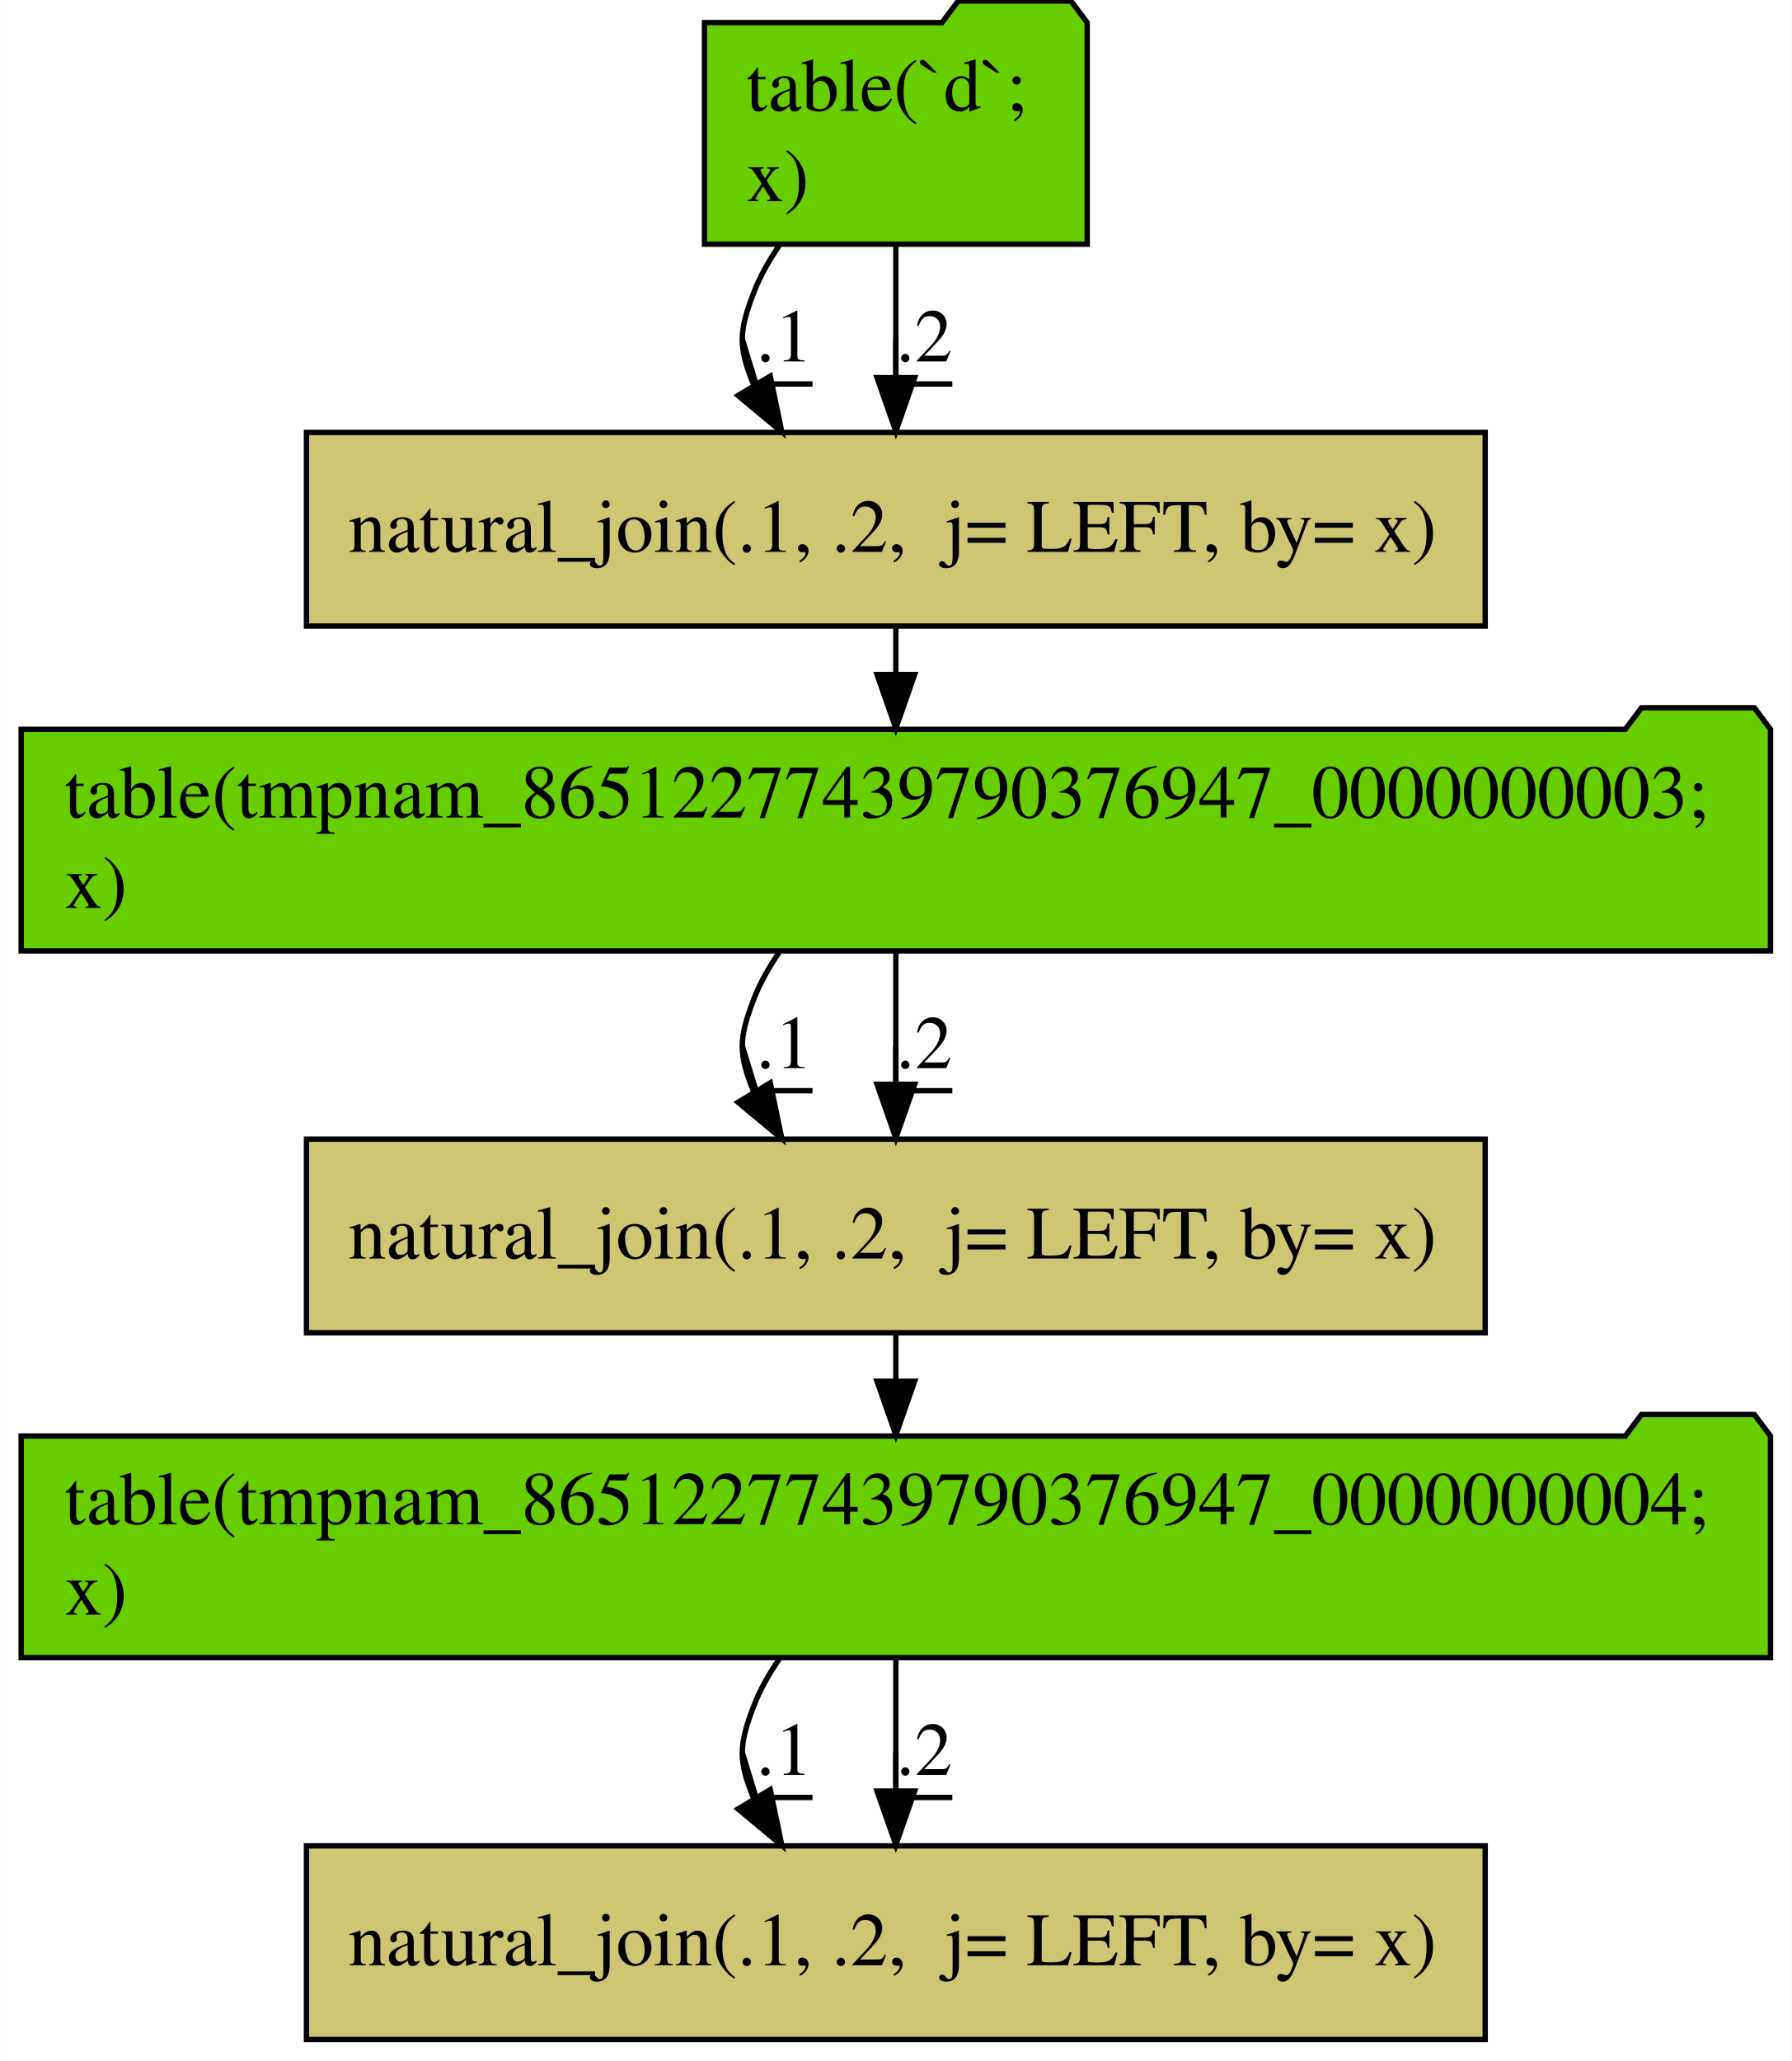
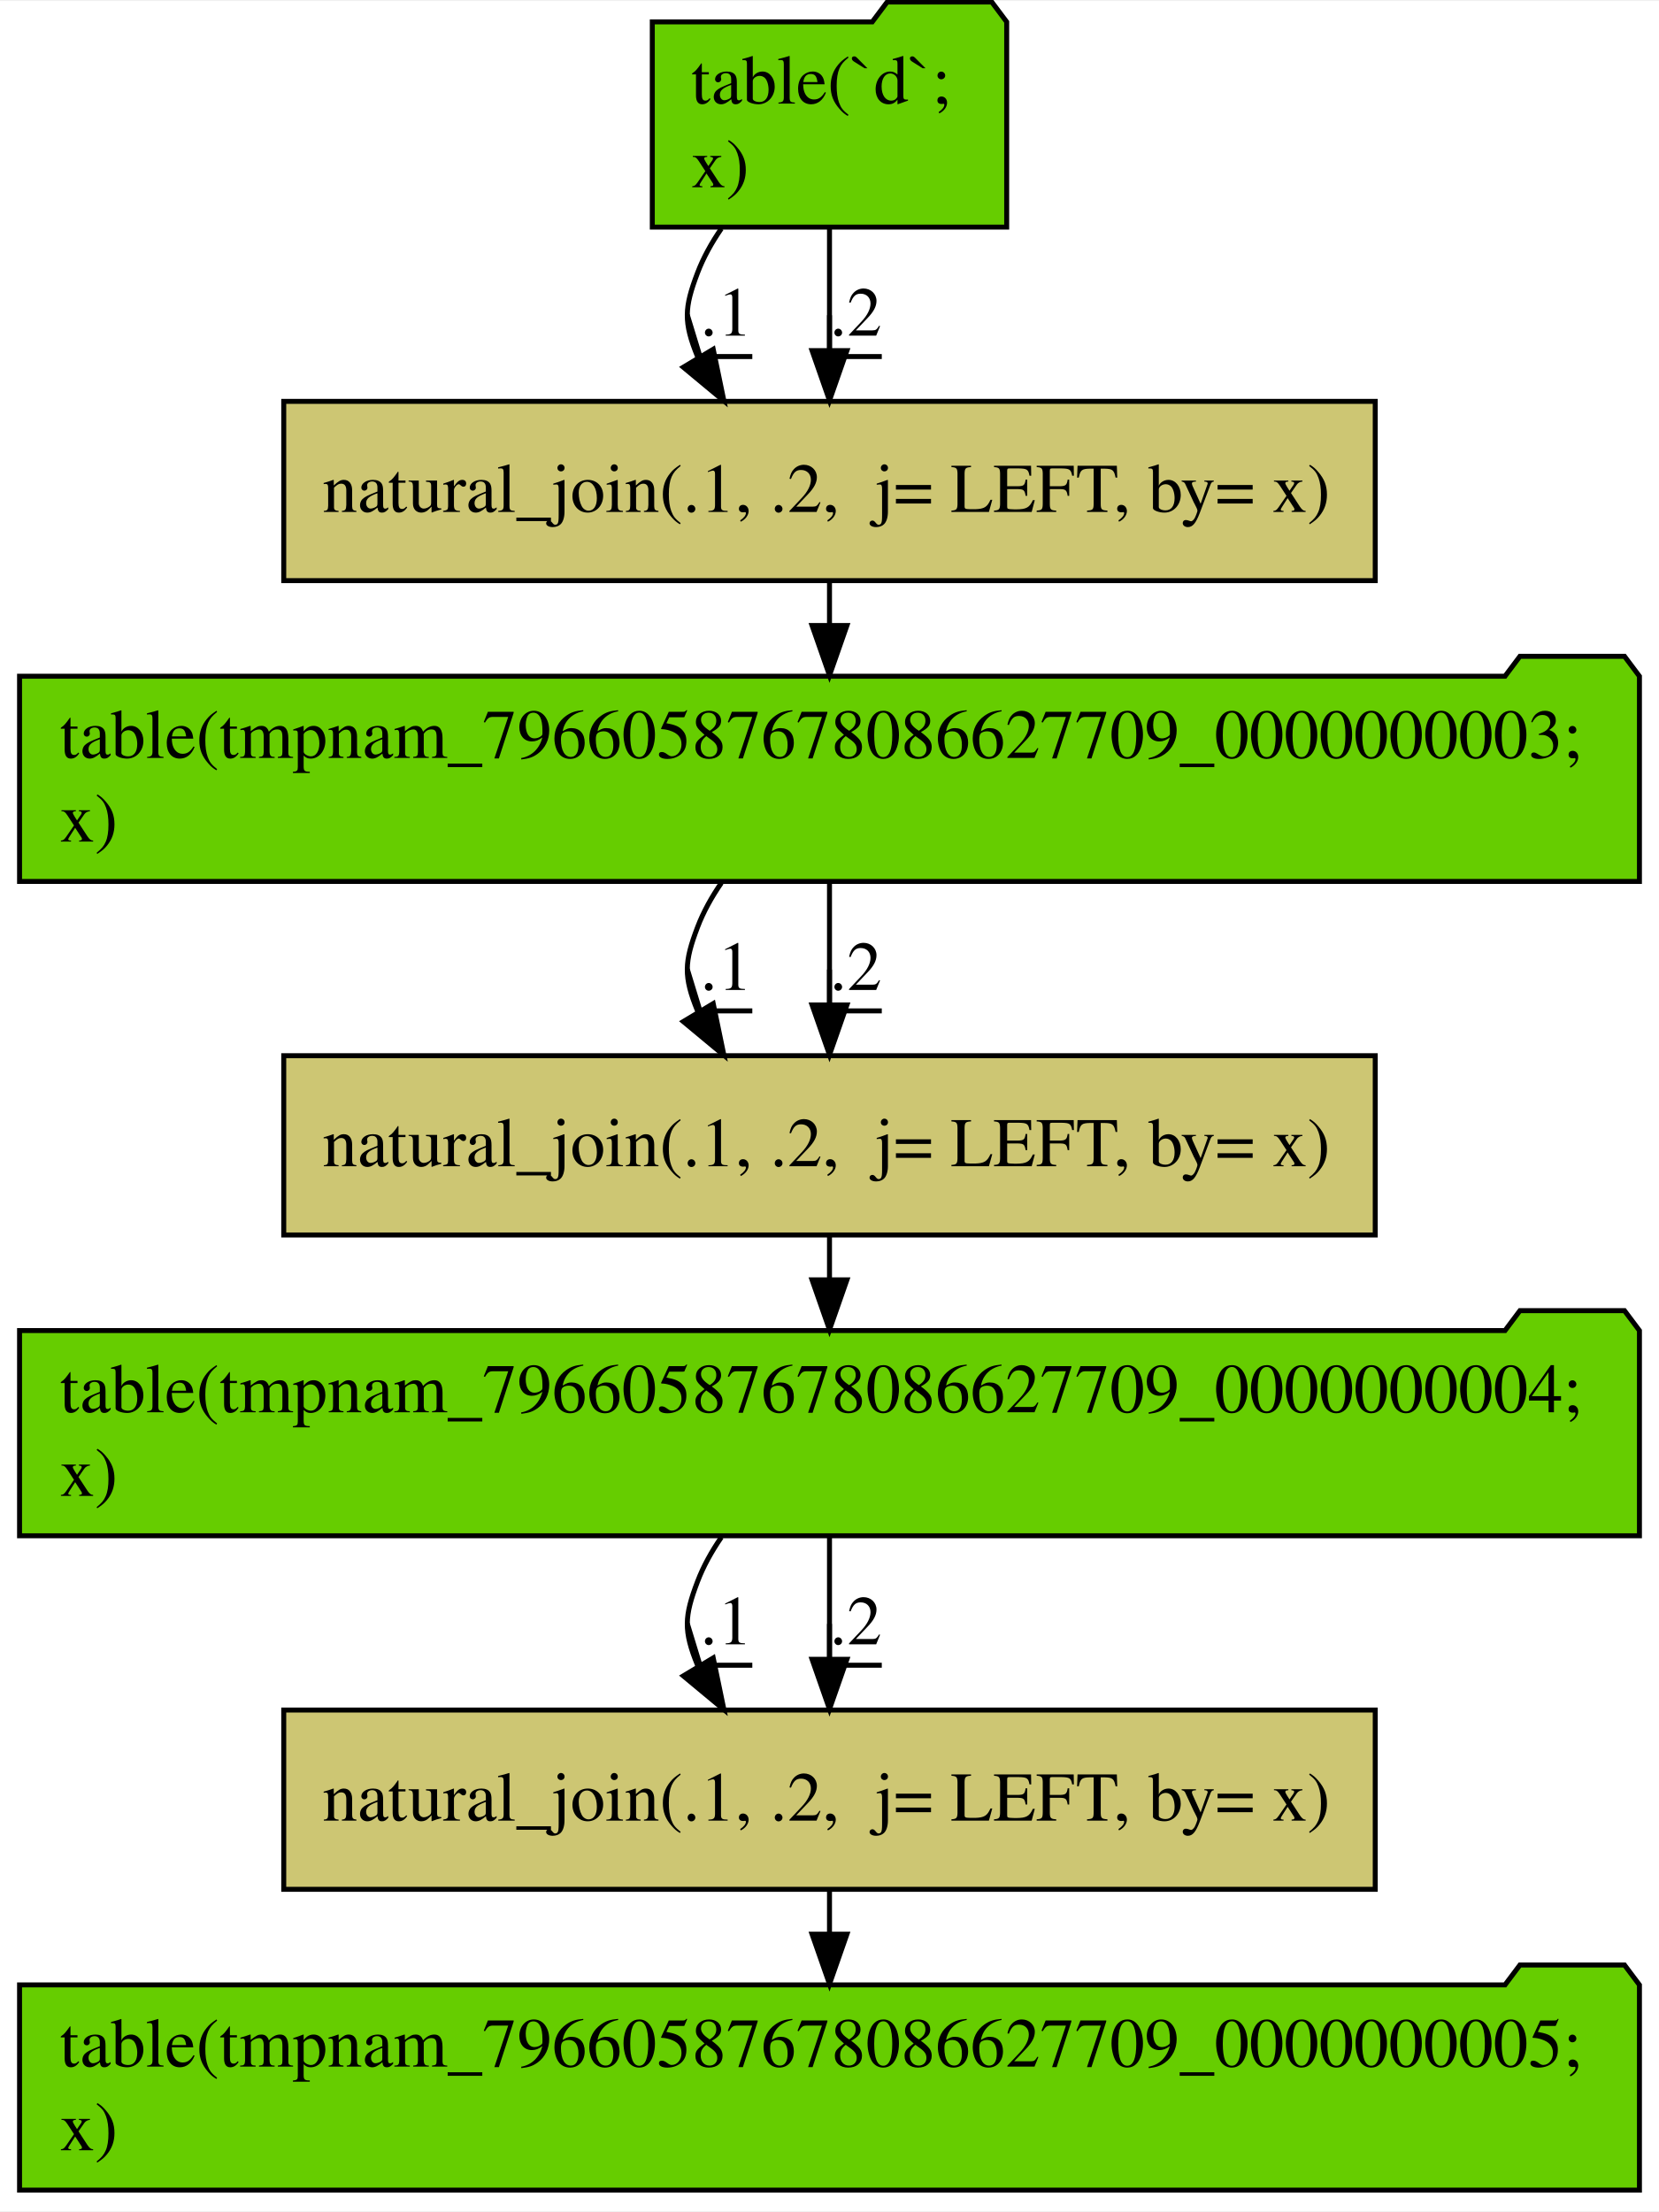
- <svg xmlns="http://www.w3.org/2000/svg" width="333pt" height="383pt" viewBox="0.00 0.00 333.15 383.20">
-   <g id="graph0" class="graph" transform="scale(1 1) rotate(0) translate(4 379.2)">
-     <polygon fill="#ffffff" stroke="transparent" points="-4,4 -4,-379.2 329.148,-379.2 329.148,4 -4,4" />
+ <svg xmlns="http://www.w3.org/2000/svg" width="333pt" height="444pt" viewBox="0.00 0.00 333.15 443.80">
+   <g id="graph0" class="graph" transform="scale(1 1) rotate(0) translate(4 439.8)">
+     <polygon fill="#ffffff" stroke="transparent" points="-4,4 -4,-439.8 329.148,-439.8 329.148,4 -4,4" />
    <g id="node1" class="node">
-       <polygon fill="#66cd00" stroke="#000000" points="198.158,-375.002 195.158,-379.002 174.158,-379.002 171.158,-375.002 126.99,-375.002 126.99,-333.798 198.158,-333.798 198.158,-375.002" />
-       <text text-anchor="start" x="134.783" y="-358.6" font-family="Times,serif" font-size="14.00" fill="#000000">table(`d`; </text>
-       <text text-anchor="start" x="134.783" y="-341.8" font-family="Times,serif" font-size="14.00" fill="#000000">  x)</text>
+       <polygon fill="#66cd00" stroke="#000000" points="198.158,-435.602 195.158,-439.602 174.158,-439.602 171.158,-435.602 126.99,-435.602 126.99,-394.398 198.158,-394.398 198.158,-435.602" />
+       <text text-anchor="start" x="134.783" y="-419.2" font-family="Times,serif" font-size="14.00" fill="#000000">table(`d`; </text>
+       <text text-anchor="start" x="134.783" y="-402.4" font-family="Times,serif" font-size="14.00" fill="#000000">  x)</text>
    </g>
    <g id="node2" class="node">
-       <polygon fill="#cdc673" stroke="#000000" points="272.168,-298.8 52.98,-298.8 52.98,-262.8 272.168,-262.8 272.168,-298.8" />
-       <text text-anchor="start" x="60.777" y="-276.6" font-family="Times,serif" font-size="14.00" fill="#000000">natural_join(.1, .2,  j= LEFT, by= x)</text>
+       <polygon fill="#cdc673" stroke="#000000" points="272.168,-359.4 52.98,-359.4 52.98,-323.4 272.168,-323.4 272.168,-359.4" />
+       <text text-anchor="start" x="60.777" y="-337.2" font-family="Times,serif" font-size="14.00" fill="#000000">natural_join(.1, .2,  j= LEFT, by= x)</text>
    </g>
    <g id="edge1" class="edge">
-       <path fill="none" stroke="#000000" d="M140.859,-333.502C138.925,-330.695 137.255,-327.706 136.074,-324.6 133.42,-317.621 133.249,-314.712 136.074,-307.8 136.114,-307.701 136.155,-307.603 136.197,-307.504" />
-       <polygon fill="#000000" stroke="#000000" points="139.223,-309.263 141.372,-298.888 133.222,-305.658 139.223,-309.263" />
-       <text text-anchor="middle" x="141.824" y="-312" font-family="Times,serif" font-size="14.00" fill="#000000">.1</text>
-       <polyline fill="none" stroke="#000000" points="147.074,-307.8 136.574,-307.8 134.019,-316.175 " />
+       <path fill="none" stroke="#000000" d="M140.859,-394.102C138.925,-391.295 137.255,-388.306 136.074,-385.2 133.42,-378.221 133.249,-375.312 136.074,-368.4 136.114,-368.301 136.155,-368.203 136.197,-368.104" />
+       <polygon fill="#000000" stroke="#000000" points="139.223,-369.863 141.372,-359.488 133.222,-366.258 139.223,-369.863" />
+       <text text-anchor="middle" x="141.824" y="-372.6" font-family="Times,serif" font-size="14.00" fill="#000000">.1</text>
+       <polyline fill="none" stroke="#000000" points="147.074,-368.4 136.574,-368.4 134.019,-376.775 " />
    </g>
    <g id="edge2" class="edge">
-       <path fill="none" stroke="#000000" d="M162.574,-333.506C162.574,-325.941 162.574,-317.266 162.574,-309.167" />
-       <polygon fill="#000000" stroke="#000000" points="166.074,-308.993 162.574,-298.993 159.074,-308.993 166.074,-308.993" />
-       <text text-anchor="middle" x="167.824" y="-312" font-family="Times,serif" font-size="14.00" fill="#000000">.2</text>
-       <polyline fill="none" stroke="#000000" points="173.074,-307.8 162.574,-307.8 162.574,-316.1 " />
+       <path fill="none" stroke="#000000" d="M162.574,-394.106C162.574,-386.541 162.574,-377.866 162.574,-369.767" />
+       <polygon fill="#000000" stroke="#000000" points="166.074,-369.593 162.574,-359.593 159.074,-369.593 166.074,-369.593" />
+       <text text-anchor="middle" x="167.824" y="-372.6" font-family="Times,serif" font-size="14.00" fill="#000000">.2</text>
+       <polyline fill="none" stroke="#000000" points="173.074,-368.4 162.574,-368.4 162.574,-376.7 " />
    </g>
    <g id="node3" class="node">
-       <polygon fill="#66cd00" stroke="#000000" points="325.222,-243.602 322.222,-247.602 301.222,-247.602 298.222,-243.602 -.074,-243.602 -.074,-202.398 325.222,-202.398 325.222,-243.602" />
-       <text text-anchor="start" x="8" y="-227.2" font-family="Times,serif" font-size="14.00" fill="#000000">table(tmpnam_86512277439790376947_0000000003; </text>
-       <text text-anchor="start" x="8" y="-210.4" font-family="Times,serif" font-size="14.00" fill="#000000">  x)</text>
+       <polygon fill="#66cd00" stroke="#000000" points="325.222,-304.202 322.222,-308.202 301.222,-308.202 298.222,-304.202 -.074,-304.202 -.074,-262.998 325.222,-262.998 325.222,-304.202" />
+       <text text-anchor="start" x="8" y="-287.8" font-family="Times,serif" font-size="14.00" fill="#000000">table(tmpnam_79660587678086627709_0000000003; </text>
+       <text text-anchor="start" x="8" y="-271" font-family="Times,serif" font-size="14.00" fill="#000000">  x)</text>
    </g>
    <g id="edge7" class="edge">
-       <path fill="none" stroke="#000000" d="M162.574,-262.512C162.574,-259.721 162.574,-256.777 162.574,-253.806" />
-       <polygon fill="#000000" stroke="#000000" points="166.074,-253.785 162.574,-243.786 159.074,-253.786 166.074,-253.785" />
+       <path fill="none" stroke="#000000" d="M162.574,-323.112C162.574,-320.321 162.574,-317.377 162.574,-314.406" />
+       <polygon fill="#000000" stroke="#000000" points="166.074,-314.385 162.574,-304.385 159.074,-314.385 166.074,-314.385" />
    </g>
    <g id="node4" class="node">
-       <polygon fill="#cdc673" stroke="#000000" points="272.168,-167.4 52.98,-167.4 52.98,-131.4 272.168,-131.4 272.168,-167.4" />
-       <text text-anchor="start" x="60.777" y="-145.2" font-family="Times,serif" font-size="14.00" fill="#000000">natural_join(.1, .2,  j= LEFT, by= x)</text>
+       <polygon fill="#cdc673" stroke="#000000" points="272.168,-228 52.98,-228 52.98,-192 272.168,-192 272.168,-228" />
+       <text text-anchor="start" x="60.777" y="-205.8" font-family="Times,serif" font-size="14.00" fill="#000000">natural_join(.1, .2,  j= LEFT, by= x)</text>
    </g>
    <g id="edge3" class="edge">
-       <path fill="none" stroke="#000000" d="M140.859,-202.102C138.925,-199.295 137.255,-196.306 136.074,-193.2 133.42,-186.221 133.249,-183.312 136.074,-176.4 136.114,-176.301 136.155,-176.203 136.197,-176.104" />
-       <polygon fill="#000000" stroke="#000000" points="139.223,-177.863 141.372,-167.488 133.222,-174.258 139.223,-177.863" />
-       <text text-anchor="middle" x="141.824" y="-180.6" font-family="Times,serif" font-size="14.00" fill="#000000">.1</text>
-       <polyline fill="none" stroke="#000000" points="147.074,-176.4 136.574,-176.4 134.019,-184.775 " />
+       <path fill="none" stroke="#000000" d="M140.859,-262.702C138.925,-259.895 137.255,-256.906 136.074,-253.8 133.42,-246.821 133.249,-243.912 136.074,-237 136.114,-236.901 136.155,-236.803 136.197,-236.704" />
+       <polygon fill="#000000" stroke="#000000" points="139.223,-238.463 141.372,-228.088 133.222,-234.858 139.223,-238.463" />
+       <text text-anchor="middle" x="141.824" y="-241.2" font-family="Times,serif" font-size="14.00" fill="#000000">.1</text>
+       <polyline fill="none" stroke="#000000" points="147.074,-237 136.574,-237 134.019,-245.375 " />
    </g>
    <g id="edge4" class="edge">
-       <path fill="none" stroke="#000000" d="M162.574,-202.106C162.574,-194.541 162.574,-185.866 162.574,-177.767" />
-       <polygon fill="#000000" stroke="#000000" points="166.074,-177.593 162.574,-167.593 159.074,-177.593 166.074,-177.593" />
-       <text text-anchor="middle" x="167.824" y="-180.6" font-family="Times,serif" font-size="14.00" fill="#000000">.2</text>
-       <polyline fill="none" stroke="#000000" points="173.074,-176.4 162.574,-176.4 162.574,-184.7 " />
+       <path fill="none" stroke="#000000" d="M162.574,-262.706C162.574,-255.141 162.574,-246.466 162.574,-238.367" />
+       <polygon fill="#000000" stroke="#000000" points="166.074,-238.193 162.574,-228.193 159.074,-238.193 166.074,-238.193" />
+       <text text-anchor="middle" x="167.824" y="-241.2" font-family="Times,serif" font-size="14.00" fill="#000000">.2</text>
+       <polyline fill="none" stroke="#000000" points="173.074,-237 162.574,-237 162.574,-245.3 " />
    </g>
    <g id="node5" class="node">
-       <polygon fill="#66cd00" stroke="#000000" points="325.222,-112.202 322.222,-116.202 301.222,-116.202 298.222,-112.202 -.074,-112.202 -.074,-70.998 325.222,-70.998 325.222,-112.202" />
-       <text text-anchor="start" x="8" y="-95.8" font-family="Times,serif" font-size="14.00" fill="#000000">table(tmpnam_86512277439790376947_0000000004; </text>
-       <text text-anchor="start" x="8" y="-79" font-family="Times,serif" font-size="14.00" fill="#000000">  x)</text>
+       <polygon fill="#66cd00" stroke="#000000" points="325.222,-172.802 322.222,-176.802 301.222,-176.802 298.222,-172.802 -.074,-172.802 -.074,-131.598 325.222,-131.598 325.222,-172.802" />
+       <text text-anchor="start" x="8" y="-156.4" font-family="Times,serif" font-size="14.00" fill="#000000">table(tmpnam_79660587678086627709_0000000004; </text>
+       <text text-anchor="start" x="8" y="-139.6" font-family="Times,serif" font-size="14.00" fill="#000000">  x)</text>
    </g>
    <g id="edge8" class="edge">
-       <path fill="none" stroke="#000000" d="M162.574,-131.112C162.574,-128.321 162.574,-125.377 162.574,-122.406" />
-       <polygon fill="#000000" stroke="#000000" points="166.074,-122.385 162.574,-112.385 159.074,-122.385 166.074,-122.385" />
+       <path fill="none" stroke="#000000" d="M162.574,-191.712C162.574,-188.921 162.574,-185.977 162.574,-183.006" />
+       <polygon fill="#000000" stroke="#000000" points="166.074,-182.985 162.574,-172.986 159.074,-182.986 166.074,-182.985" />
    </g>
    <g id="node6" class="node">
-       <polygon fill="#cdc673" stroke="#000000" points="272.168,-36 52.98,-36 52.98,0 272.168,0 272.168,-36" />
-       <text text-anchor="start" x="60.777" y="-13.8" font-family="Times,serif" font-size="14.00" fill="#000000">natural_join(.1, .2,  j= LEFT, by= x)</text>
+       <polygon fill="#cdc673" stroke="#000000" points="272.168,-96.6 52.98,-96.6 52.98,-60.6 272.168,-60.6 272.168,-96.6" />
+       <text text-anchor="start" x="60.777" y="-74.4" font-family="Times,serif" font-size="14.00" fill="#000000">natural_join(.1, .2,  j= LEFT, by= x)</text>
    </g>
    <g id="edge5" class="edge">
-       <path fill="none" stroke="#000000" d="M140.859,-70.702C138.925,-67.895 137.255,-64.906 136.074,-61.8 133.42,-54.821 133.249,-51.912 136.074,-45 136.114,-44.901 136.155,-44.803 136.197,-44.704" />
-       <polygon fill="#000000" stroke="#000000" points="139.223,-46.463 141.372,-36.088 133.222,-42.858 139.223,-46.463" />
-       <text text-anchor="middle" x="141.824" y="-49.2" font-family="Times,serif" font-size="14.00" fill="#000000">.1</text>
-       <polyline fill="none" stroke="#000000" points="147.074,-45 136.574,-45 134.019,-53.375 " />
+       <path fill="none" stroke="#000000" d="M140.859,-131.302C138.925,-128.495 137.255,-125.506 136.074,-122.4 133.42,-115.421 133.249,-112.512 136.074,-105.6 136.114,-105.501 136.155,-105.403 136.197,-105.304" />
+       <polygon fill="#000000" stroke="#000000" points="139.223,-107.063 141.372,-96.688 133.222,-103.458 139.223,-107.063" />
+       <text text-anchor="middle" x="141.824" y="-109.8" font-family="Times,serif" font-size="14.00" fill="#000000">.1</text>
+       <polyline fill="none" stroke="#000000" points="147.074,-105.6 136.574,-105.6 134.019,-113.975 " />
    </g>
    <g id="edge6" class="edge">
-       <path fill="none" stroke="#000000" d="M162.574,-70.706C162.574,-63.141 162.574,-54.466 162.574,-46.367" />
-       <polygon fill="#000000" stroke="#000000" points="166.074,-46.193 162.574,-36.193 159.074,-46.193 166.074,-46.193" />
-       <text text-anchor="middle" x="167.824" y="-49.2" font-family="Times,serif" font-size="14.00" fill="#000000">.2</text>
-       <polyline fill="none" stroke="#000000" points="173.074,-45 162.574,-45 162.574,-53.3 " />
+       <path fill="none" stroke="#000000" d="M162.574,-131.306C162.574,-123.741 162.574,-115.066 162.574,-106.967" />
+       <polygon fill="#000000" stroke="#000000" points="166.074,-106.793 162.574,-96.793 159.074,-106.793 166.074,-106.793" />
+       <text text-anchor="middle" x="167.824" y="-109.8" font-family="Times,serif" font-size="14.00" fill="#000000">.2</text>
+       <polyline fill="none" stroke="#000000" points="173.074,-105.6 162.574,-105.6 162.574,-113.9 " />
+     </g>
+     <g id="node7" class="node">
+       <polygon fill="#66cd00" stroke="#000000" points="325.222,-41.402 322.222,-45.402 301.222,-45.402 298.222,-41.402 -.074,-41.402 -.074,-.198 325.222,-.198 325.222,-41.402" />
+       <text text-anchor="start" x="8" y="-25" font-family="Times,serif" font-size="14.00" fill="#000000">table(tmpnam_79660587678086627709_0000000005; </text>
+       <text text-anchor="start" x="8" y="-8.2" font-family="Times,serif" font-size="14.00" fill="#000000">  x)</text>
+     </g>
+     <g id="edge9" class="edge">
+       <path fill="none" stroke="#000000" d="M162.574,-60.312C162.574,-57.521 162.574,-54.577 162.574,-51.606" />
+       <polygon fill="#000000" stroke="#000000" points="166.074,-51.585 162.574,-41.586 159.074,-51.586 166.074,-51.585" />
    </g>
  </g>
</svg>
